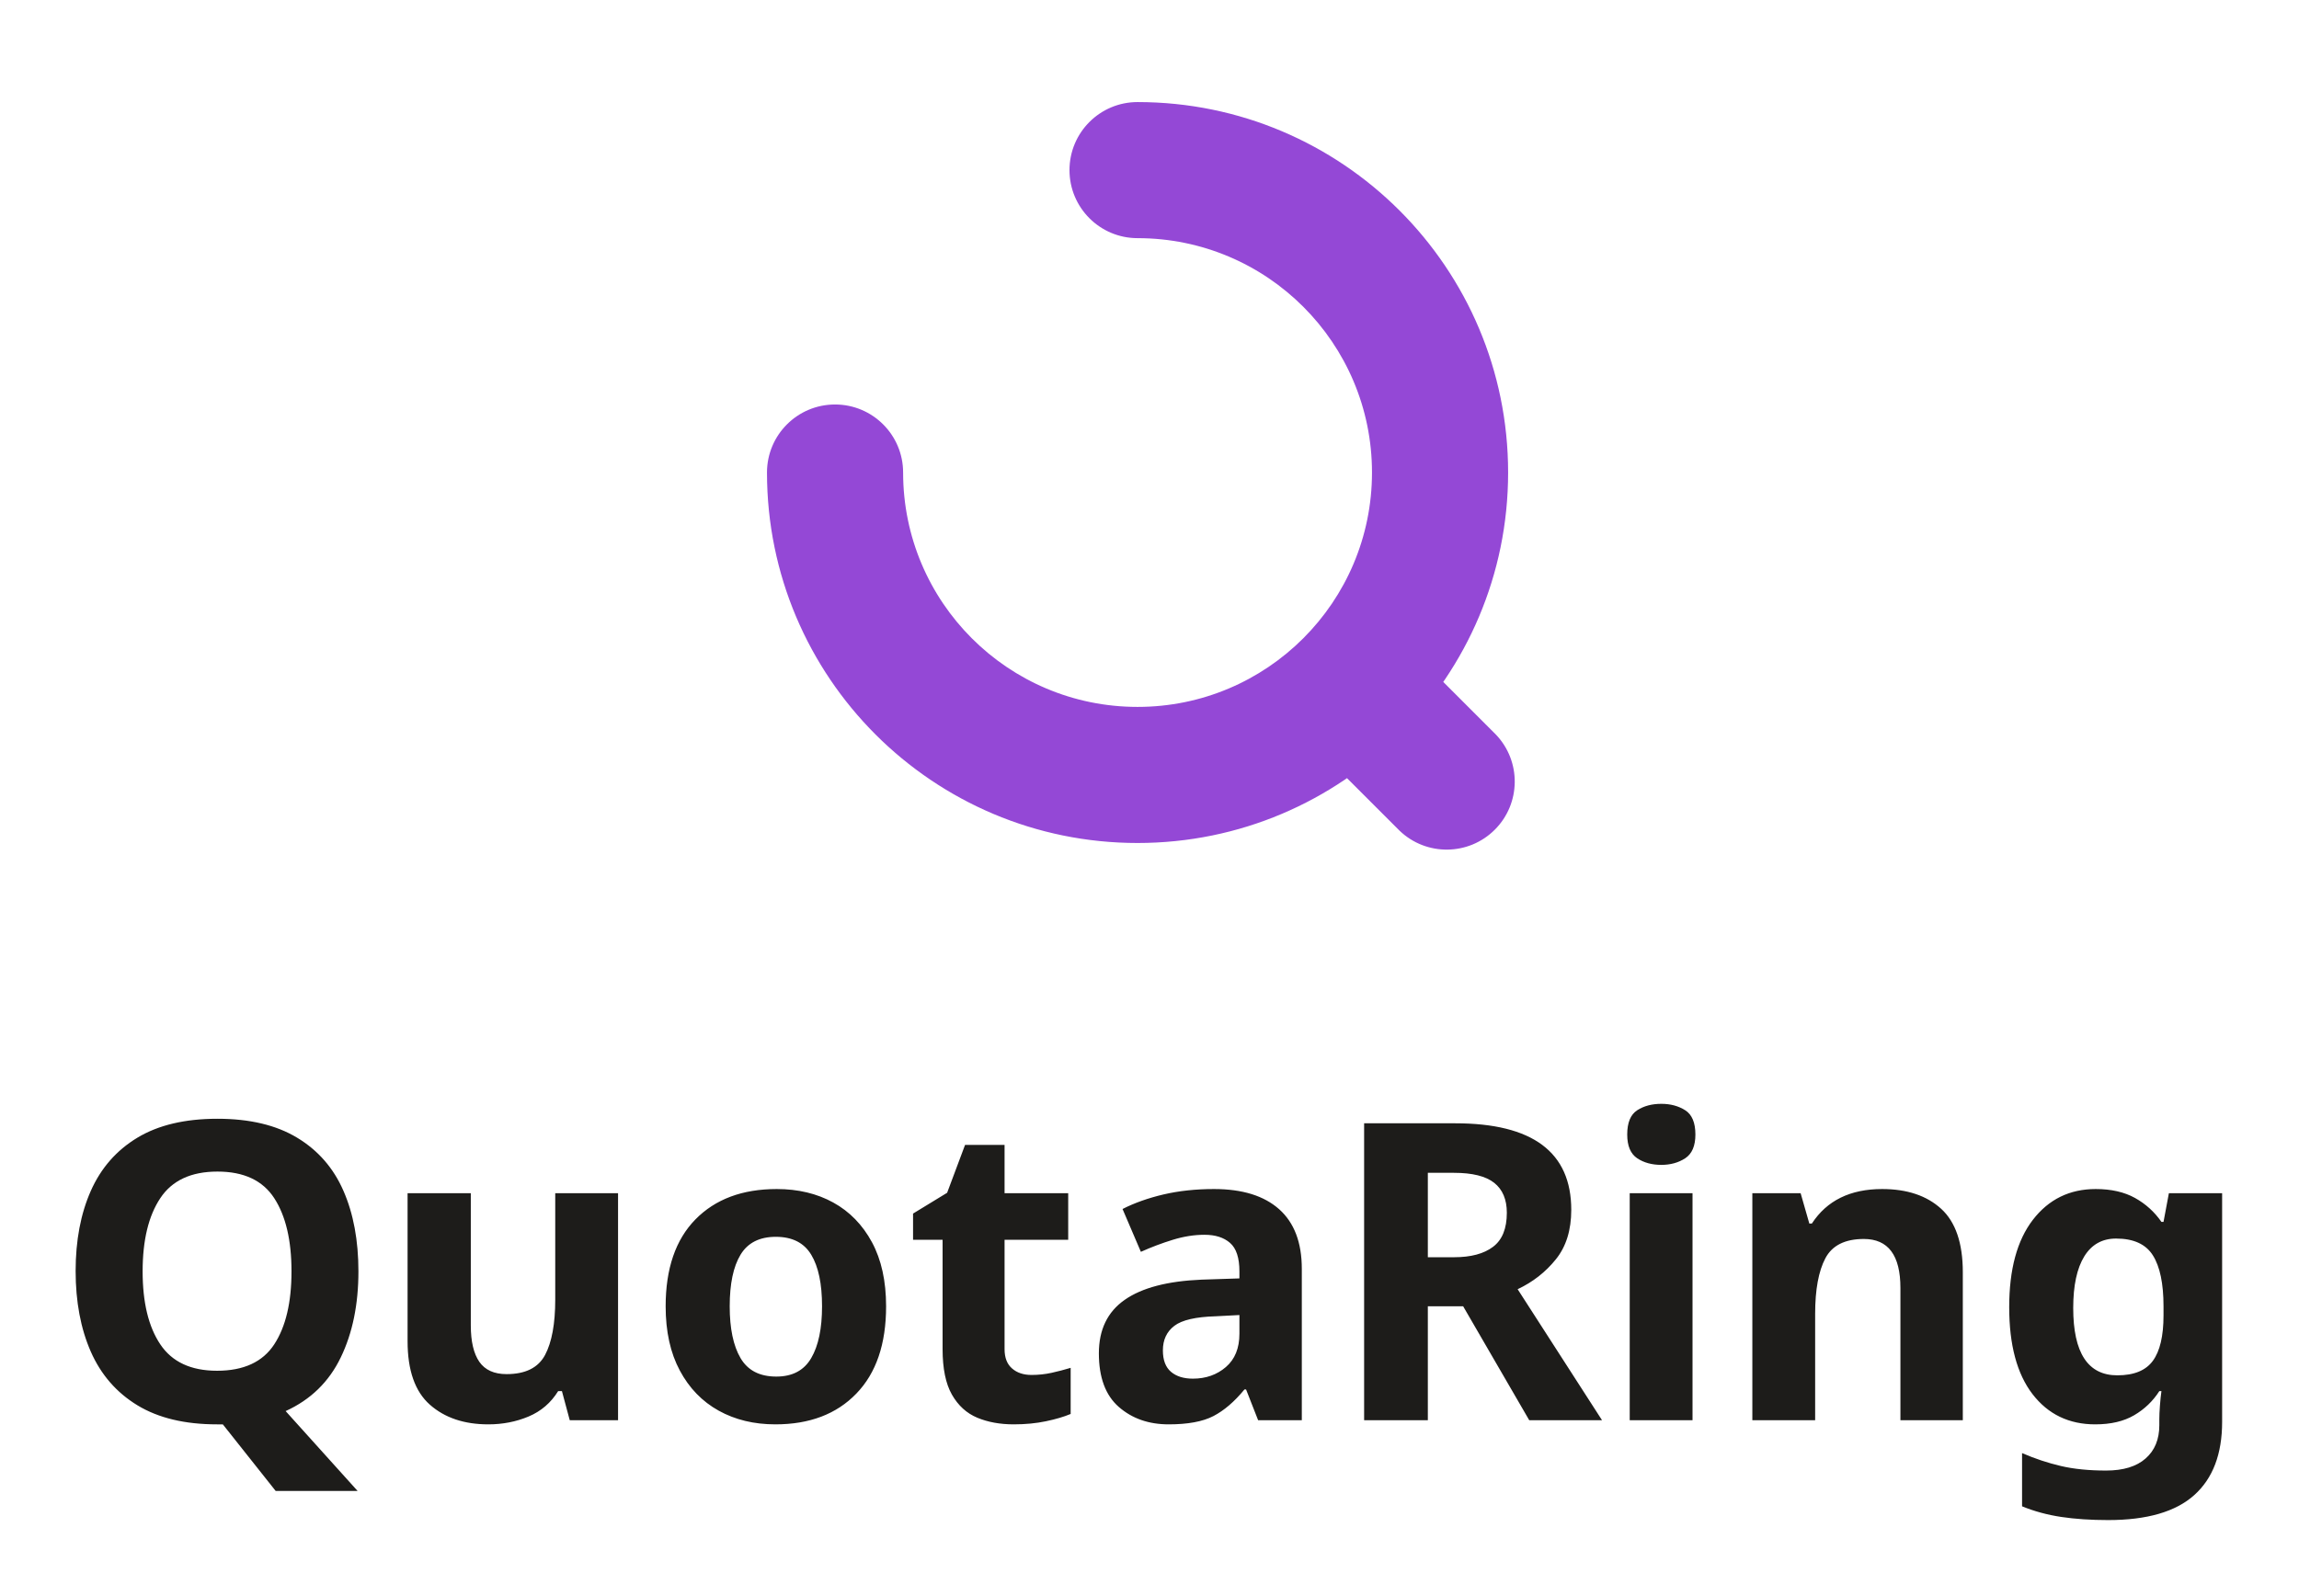
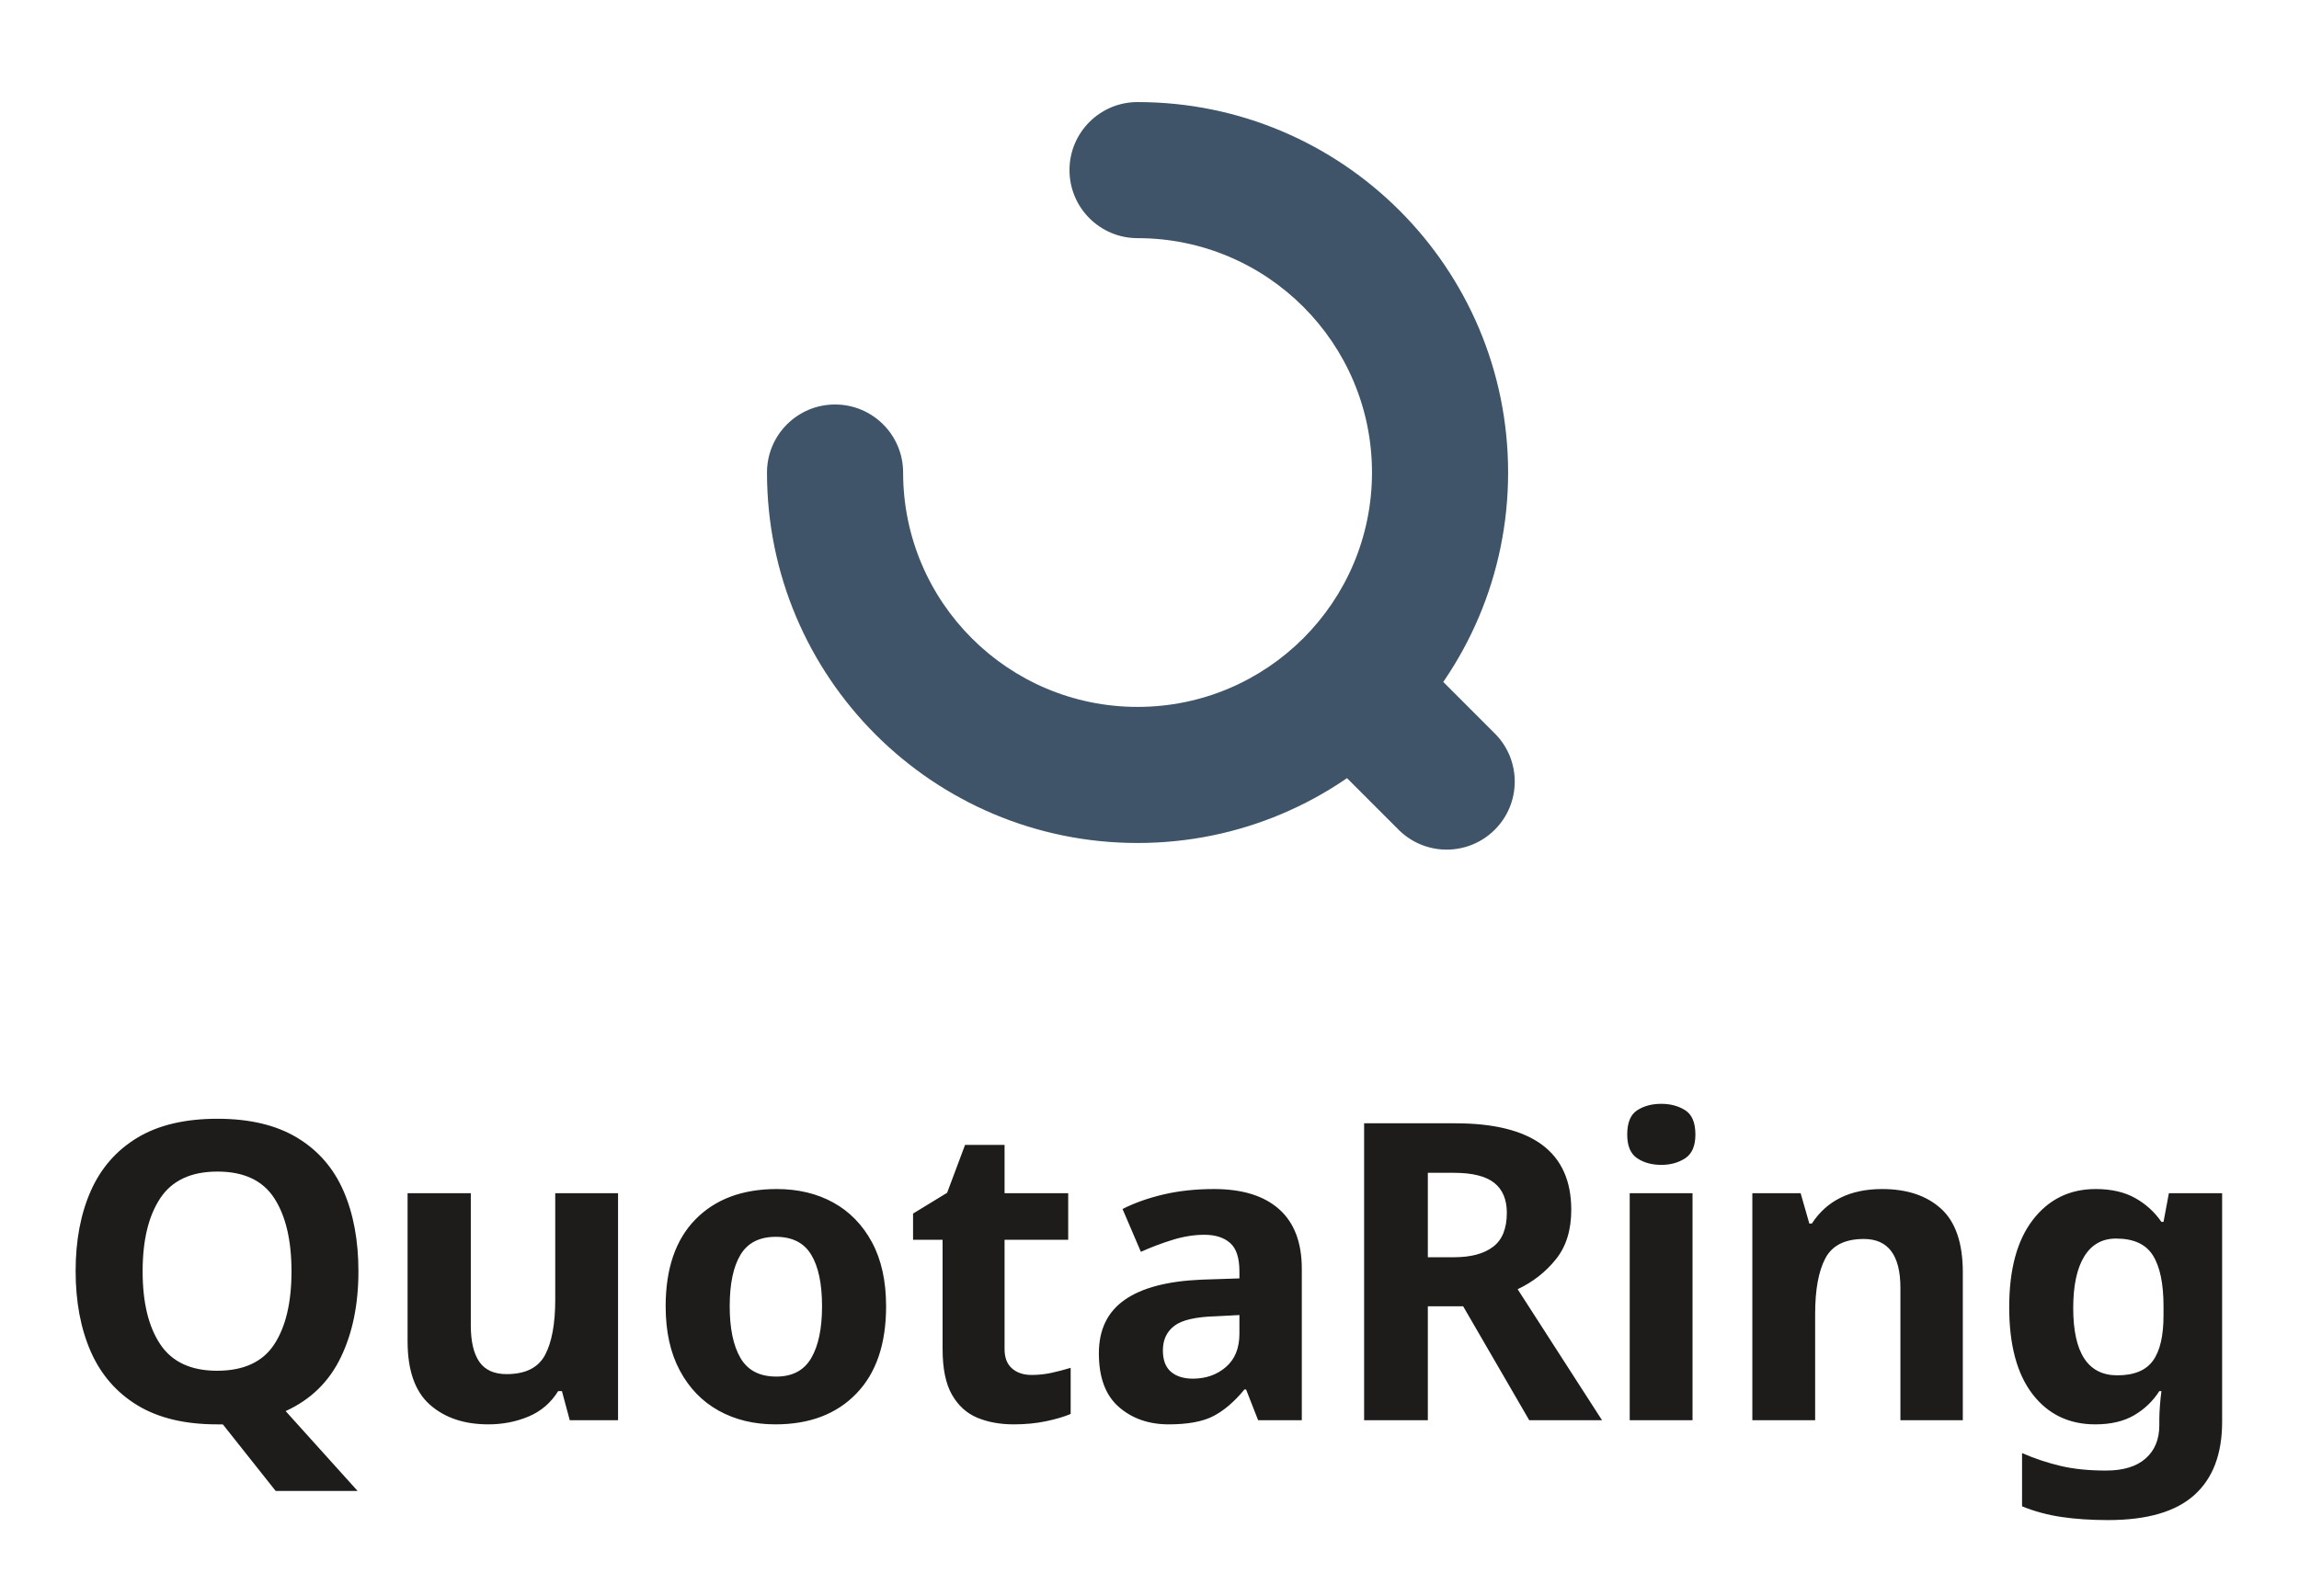
<svg xmlns="http://www.w3.org/2000/svg" viewBox="0 0 608 422" role="img" aria-label="QuotaRing">
-   <path fill="#9448D6" transform="translate(175.84 0)" d="M125.00 27.00A98.0 98.0 0 1 1 27.00 125.00A18.0 18.0 0 0 1 63.00 125.00A62.0 62.0 0 1 0 125.00 63.00A18.0 18.0 0 0 1 125.00 27.00ZM194.30 168.84L219.75 194.30A18.0 18.0 0 0 1 194.30 219.75L168.84 194.30A18.0 18.0 0 0 1 194.30 168.84Z" />
+   <path fill="#3F5468" transform="translate(175.84 0)" d="M125.00 27.00A98.0 98.0 0 1 1 27.00 125.00A18.0 18.0 0 0 1 63.00 125.00A62.0 62.0 0 1 0 125.00 63.00A18.0 18.0 0 0 1 125.00 27.00ZM194.30 168.84L219.75 194.30A18.0 18.0 0 0 1 194.30 219.75L168.84 194.30A18.0 18.0 0 0 1 194.30 168.84Z" />
  <path fill="#1D1C1A" transform="translate(13.95 375.70)" d="M80.84 -39.38C80.84 -30.66 79.29 -23.07 76.17 -16.62C73.06 -10.16 68.20 -5.43 61.59 -2.42L80.62 18.70L58.95 18.70L44.98 1.09C44.77 1.09 44.51 1.09 44.22 1.09C43.93 1.09 43.67 1.09 43.45 1.09C34.94 1.09 27.92 -0.59 22.38 -3.96C16.85 -7.33 12.74 -12.06 10.06 -18.15C7.39 -24.24 6.05 -31.35 6.05 -39.48C6.05 -47.56 7.39 -54.62 10.06 -60.66C12.74 -66.71 16.85 -71.40 22.38 -74.74C27.92 -78.08 34.98 -79.75 43.56 -79.75C52.07 -79.75 59.10 -78.08 64.63 -74.74C70.17 -71.40 74.26 -66.71 76.89 -60.66C79.53 -54.62 80.84 -47.52 80.84 -39.38M23.77 -39.38C23.77 -31.17 25.32 -24.73 28.44 -20.08C31.55 -15.42 36.56 -13.09 43.45 -13.09C50.49 -13.09 55.54 -15.42 58.58 -20.08C61.62 -24.73 63.14 -31.17 63.14 -39.38C63.14 -47.59 61.62 -54.05 58.58 -58.74C55.54 -63.43 50.53 -65.78 43.56 -65.78C36.59 -65.78 31.55 -63.43 28.44 -58.74C25.32 -54.05 23.77 -47.59 23.77 -39.38M149.50 -60.06L149.50 0.00L136.73 0.00L134.66 -7.70L133.66 -7.70C131.75 -4.62 129.15 -2.38 125.85 -0.99C122.55 0.40 119.00 1.09 115.19 1.09C108.80 1.09 103.65 -0.65 99.73 -4.12C95.80 -7.60 93.84 -13.20 93.84 -20.91L93.84 -60.06L110.56 -60.06L110.56 -25.08C110.56 -20.83 111.32 -17.62 112.82 -15.45C114.33 -13.29 116.72 -12.20 120.02 -12.20C125.01 -12.20 128.40 -13.89 130.20 -17.27C131.99 -20.64 132.89 -25.52 132.89 -31.91L132.89 -60.06L149.50 -60.06M220.39 -30.14C220.39 -20.17 217.77 -12.47 212.52 -7.05C207.28 -1.62 200.15 1.09 191.12 1.09C185.48 1.09 180.48 -0.11 176.12 -2.53C171.76 -4.95 168.33 -8.48 165.84 -13.14C163.34 -17.80 162.09 -23.46 162.09 -30.14C162.09 -40.11 164.72 -47.77 169.96 -53.12C175.21 -58.48 182.38 -61.16 191.47 -61.16C197.11 -61.16 202.10 -59.97 206.42 -57.59C210.74 -55.21 214.15 -51.71 216.65 -47.09C219.14 -42.47 220.39 -36.82 220.39 -30.14M179.03 -30.14C179.03 -24.28 179.98 -19.71 181.89 -16.45C183.80 -13.18 186.95 -11.55 191.36 -11.55C195.61 -11.55 198.69 -13.18 200.59 -16.45C202.50 -19.71 203.45 -24.28 203.45 -30.14C203.45 -36.08 202.50 -40.62 200.59 -43.78C198.69 -46.94 195.57 -48.52 191.23 -48.52C186.91 -48.52 183.80 -46.94 181.89 -43.78C179.98 -40.62 179.03 -36.08 179.03 -30.14M258.86 -11.98C260.69 -11.98 262.45 -12.17 264.14 -12.54C265.83 -12.91 267.52 -13.35 269.20 -13.86L269.20 -1.66C267.44 -0.92 265.26 -0.27 262.66 0.27C260.05 0.82 257.21 1.09 254.14 1.09C250.55 1.09 247.34 0.51 244.52 -0.66C241.69 -1.84 239.46 -3.87 237.80 -6.77C236.15 -9.66 235.33 -13.68 235.33 -18.81L235.33 -47.73L227.52 -47.73L227.52 -54.67L236.53 -60.17L241.27 -72.83L251.72 -72.83L251.72 -60.06L268.55 -60.06L268.55 -47.73L251.72 -47.73L251.72 -18.81C251.72 -16.54 252.38 -14.84 253.70 -13.70C255.01 -12.55 256.73 -11.98 258.86 -11.98M307.12 -61.16C314.60 -61.16 320.34 -59.38 324.34 -55.82C328.33 -52.26 330.33 -47.01 330.33 -40.05L330.33 0.00L318.78 0.00L315.59 -8.14L315.16 -8.14C312.51 -4.91 309.78 -2.57 306.95 -1.10C304.13 0.36 300.19 1.09 295.12 1.09C289.84 1.09 285.45 -0.45 281.93 -3.52C278.41 -6.60 276.66 -11.33 276.66 -17.70C276.66 -23.94 278.93 -28.66 283.48 -31.84C288.02 -35.03 294.80 -36.81 303.81 -37.19L313.83 -37.52L313.83 -39.38C313.83 -42.97 313.00 -45.48 311.35 -46.91C309.70 -48.35 307.45 -49.06 304.59 -49.06C301.88 -49.06 299.09 -48.62 296.23 -47.74C293.37 -46.86 290.55 -45.80 287.77 -44.55L282.92 -55.88C286.08 -57.49 289.69 -58.77 293.76 -59.73C297.83 -60.68 302.28 -61.16 307.12 -61.16M307.56 -27.50C302.28 -27.35 298.63 -26.51 296.62 -24.97C294.60 -23.43 293.59 -21.27 293.59 -18.48C293.59 -15.91 294.31 -14.02 295.73 -12.81C297.16 -11.60 299.09 -11.00 301.52 -11.00C304.96 -11.00 307.88 -12.03 310.26 -14.08C312.64 -16.13 313.83 -19.06 313.83 -22.88L313.83 -27.83L307.56 -27.50M370.91 -78.55C391.36 -78.55 401.59 -70.92 401.59 -55.66C401.59 -50.30 400.24 -45.94 397.52 -42.57C394.81 -39.20 391.44 -36.56 387.41 -34.66L409.73 0.00L390.48 0.00L373.00 -30.14L363.66 -30.14L363.66 0.00L346.81 0.00L346.81 -78.55L370.91 -78.55M370.58 -65.45L363.66 -65.45L363.66 -43.12L370.58 -43.12C375.05 -43.12 378.49 -44.04 380.91 -45.88C383.34 -47.71 384.55 -50.71 384.55 -54.89C384.55 -58.41 383.43 -61.05 381.20 -62.81C378.96 -64.57 375.42 -65.45 370.58 -65.45M425.41 -83.70C427.82 -83.70 429.93 -83.14 431.73 -82.00C433.52 -80.86 434.42 -78.72 434.42 -75.58C434.42 -72.57 433.52 -70.48 431.73 -69.30C429.93 -68.13 427.82 -67.55 425.41 -67.55C422.92 -67.55 420.79 -68.13 419.03 -69.30C417.27 -70.48 416.39 -72.57 416.39 -75.58C416.39 -78.72 417.27 -80.86 419.03 -82.00C420.79 -83.14 422.92 -83.70 425.41 -83.70M433.66 -60.06L433.66 0.00L417.05 0.00L417.05 -60.06L433.66 -60.06M483.80 -61.16C490.40 -61.16 495.61 -59.41 499.42 -55.93C503.23 -52.45 505.14 -46.85 505.14 -39.16L505.14 0.00L488.64 0.00L488.64 -34.98C488.64 -43.63 485.42 -47.95 478.97 -47.95C473.98 -47.95 470.59 -46.25 468.79 -42.84C466.99 -39.44 466.09 -34.54 466.09 -28.16L466.09 0.00L449.48 0.00L449.48 -60.06L462.25 -60.06L464.55 -52.03L465.22 -52.03C469.18 -58.11 475.37 -61.16 483.80 -61.16M540.28 -61.16C544.39 -61.16 547.85 -60.37 550.68 -58.80C553.51 -57.22 555.84 -55.11 557.67 -52.47L558.22 -52.47L559.64 -60.06L573.72 -60.06L573.72 0.44C573.72 8.95 571.26 15.40 566.35 19.80C561.44 24.21 553.85 26.41 543.58 26.41C538.96 26.41 534.82 26.13 531.16 25.58C527.49 25.03 524.04 24.09 520.81 22.77L520.81 8.69C524.19 10.16 527.60 11.29 531.05 12.10C534.49 12.91 538.49 13.31 543.03 13.31C547.58 13.31 551.07 12.25 553.48 10.12C555.90 8.00 557.11 5.06 557.11 1.31L557.11 -0.33C557.11 -1.21 557.16 -2.39 557.27 -3.85C557.38 -5.32 557.52 -6.60 557.67 -7.70L557.11 -7.70C555.42 -5.06 553.20 -2.93 550.45 -1.32C547.70 0.29 544.28 1.09 540.17 1.09C533.20 1.09 527.67 -1.58 523.56 -6.93C519.46 -12.28 517.41 -19.94 517.41 -29.92C517.41 -39.89 519.49 -47.59 523.67 -53.02C527.85 -58.44 533.39 -61.16 540.28 -61.16M545.67 -48.06C542.01 -48.06 539.20 -46.49 537.26 -43.34C535.32 -40.18 534.34 -35.64 534.34 -29.70C534.34 -17.82 538.23 -11.88 546.00 -11.88C550.41 -11.88 553.54 -13.16 555.41 -15.73C557.28 -18.29 558.22 -22.29 558.22 -27.72L558.22 -30.14C558.22 -36.15 557.28 -40.64 555.41 -43.61C553.54 -46.58 550.30 -48.06 545.67 -48.06Z" />
</svg>
